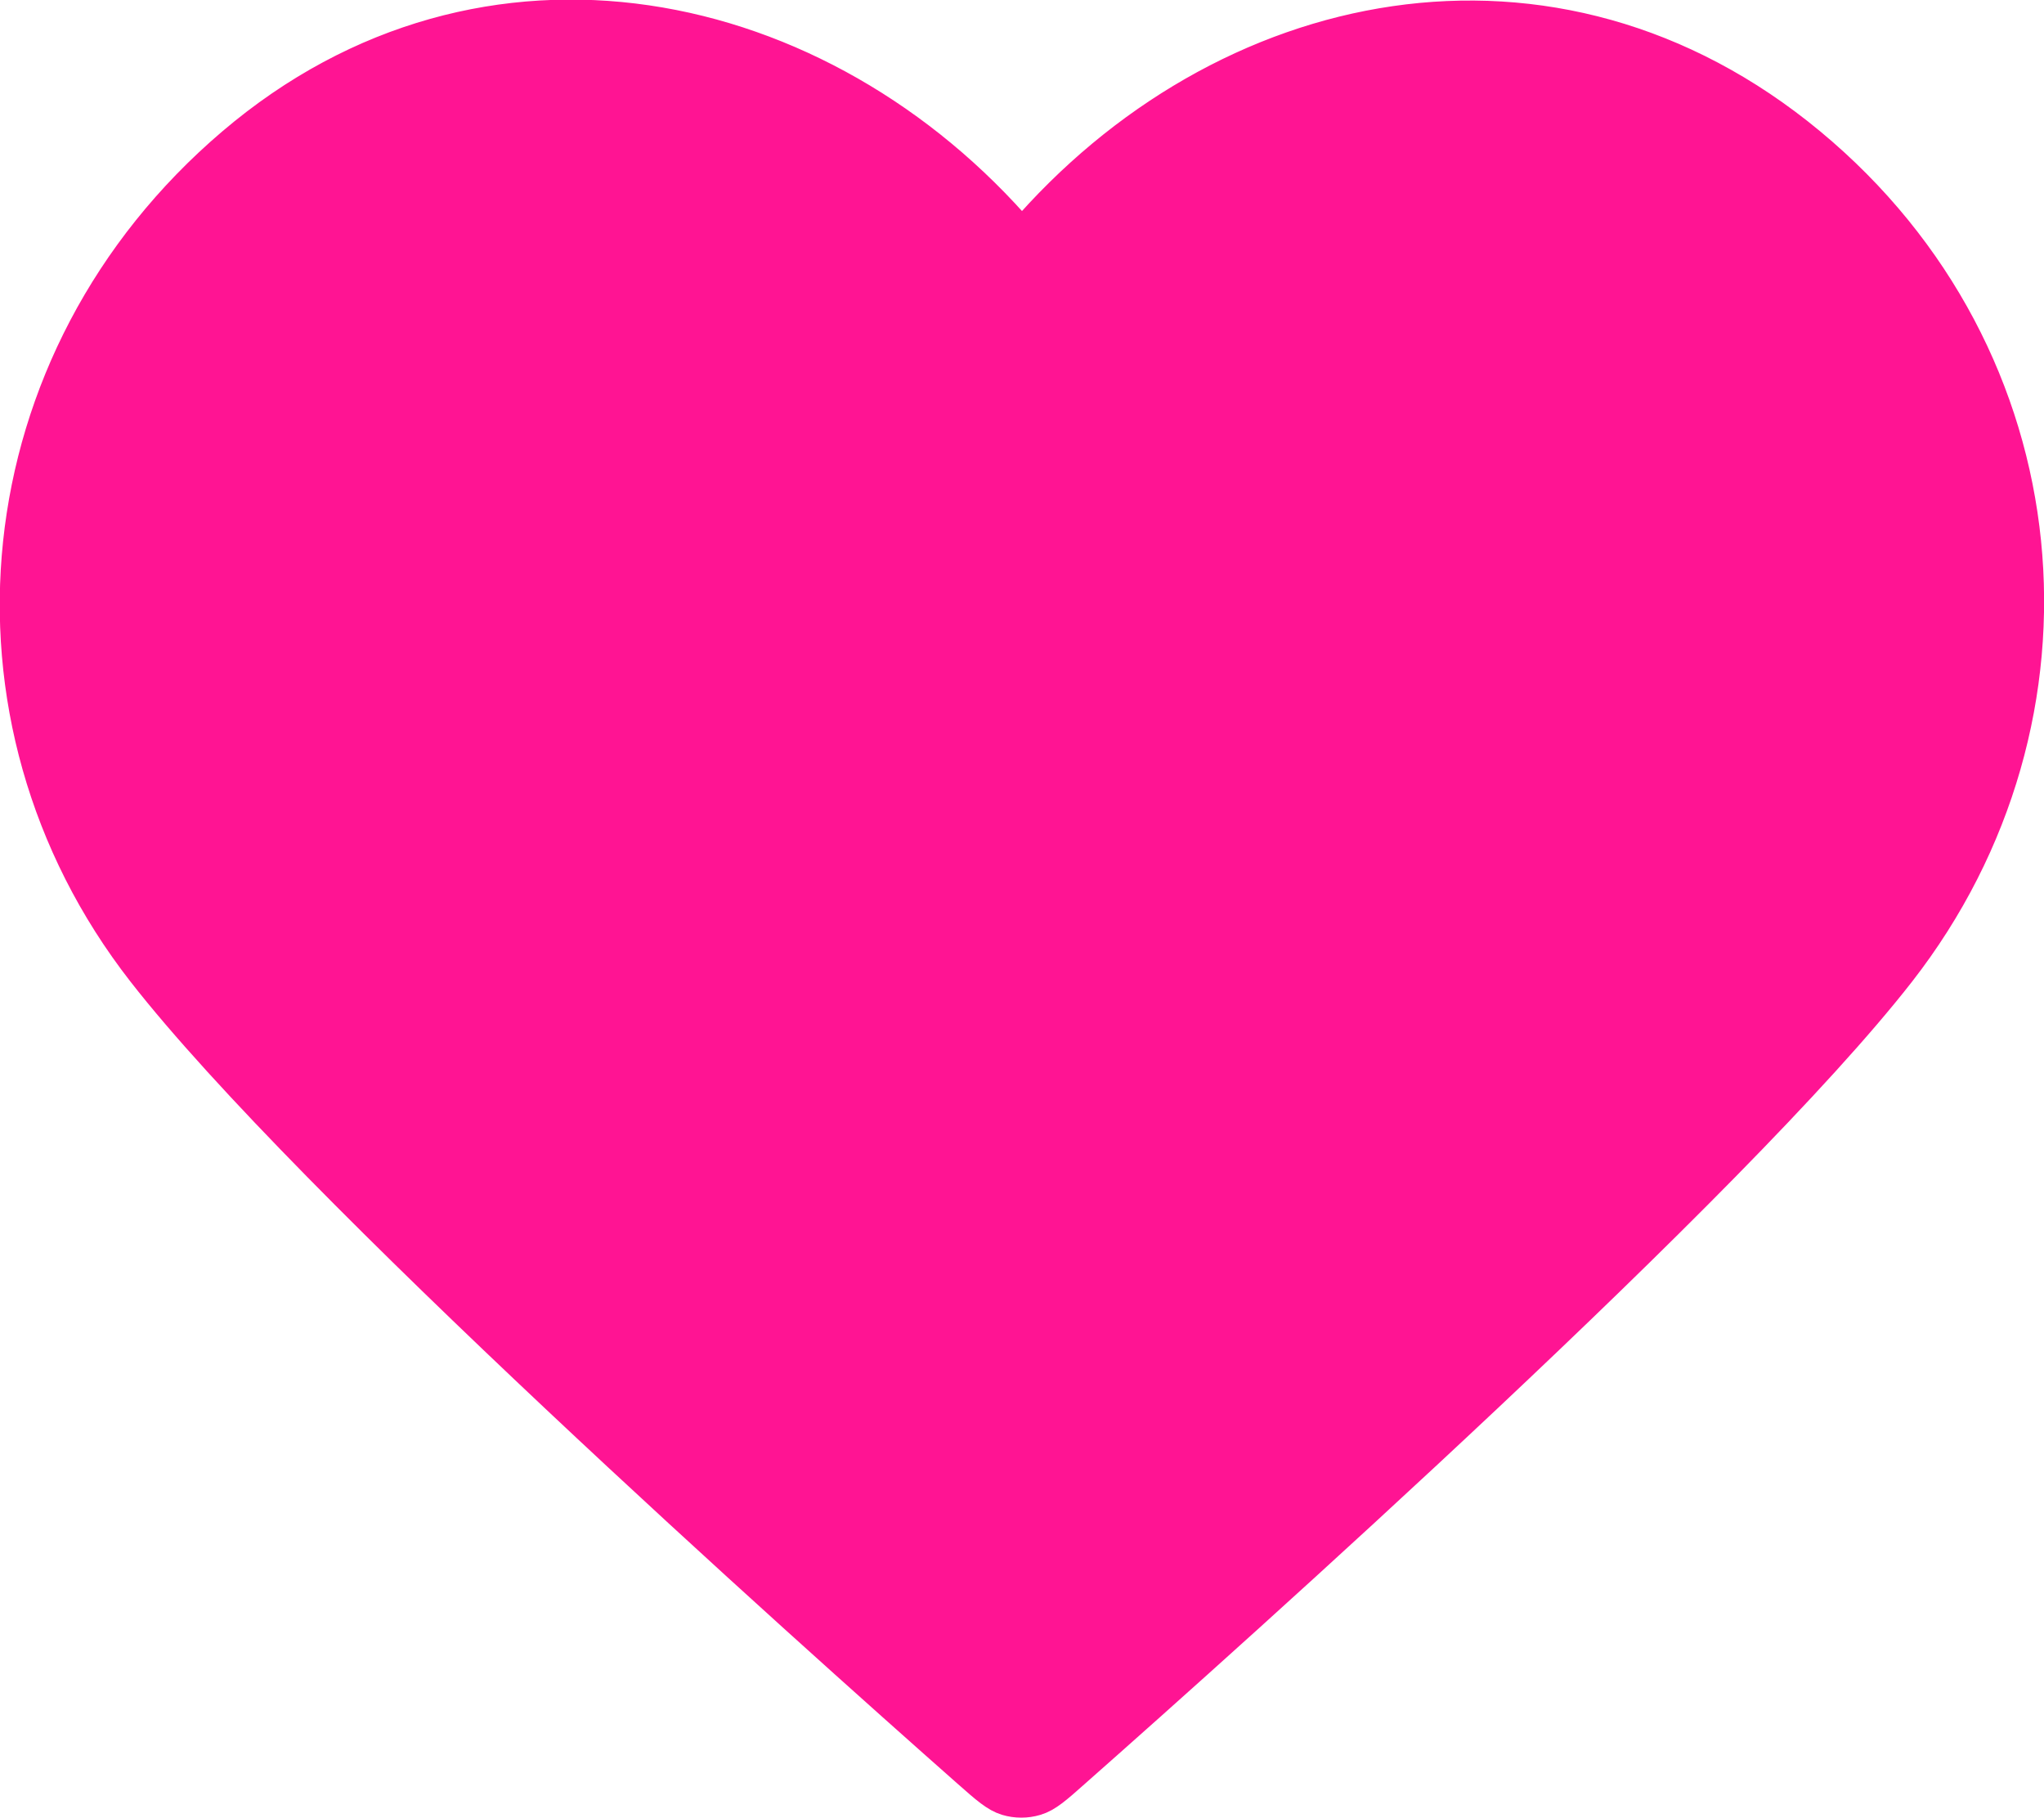
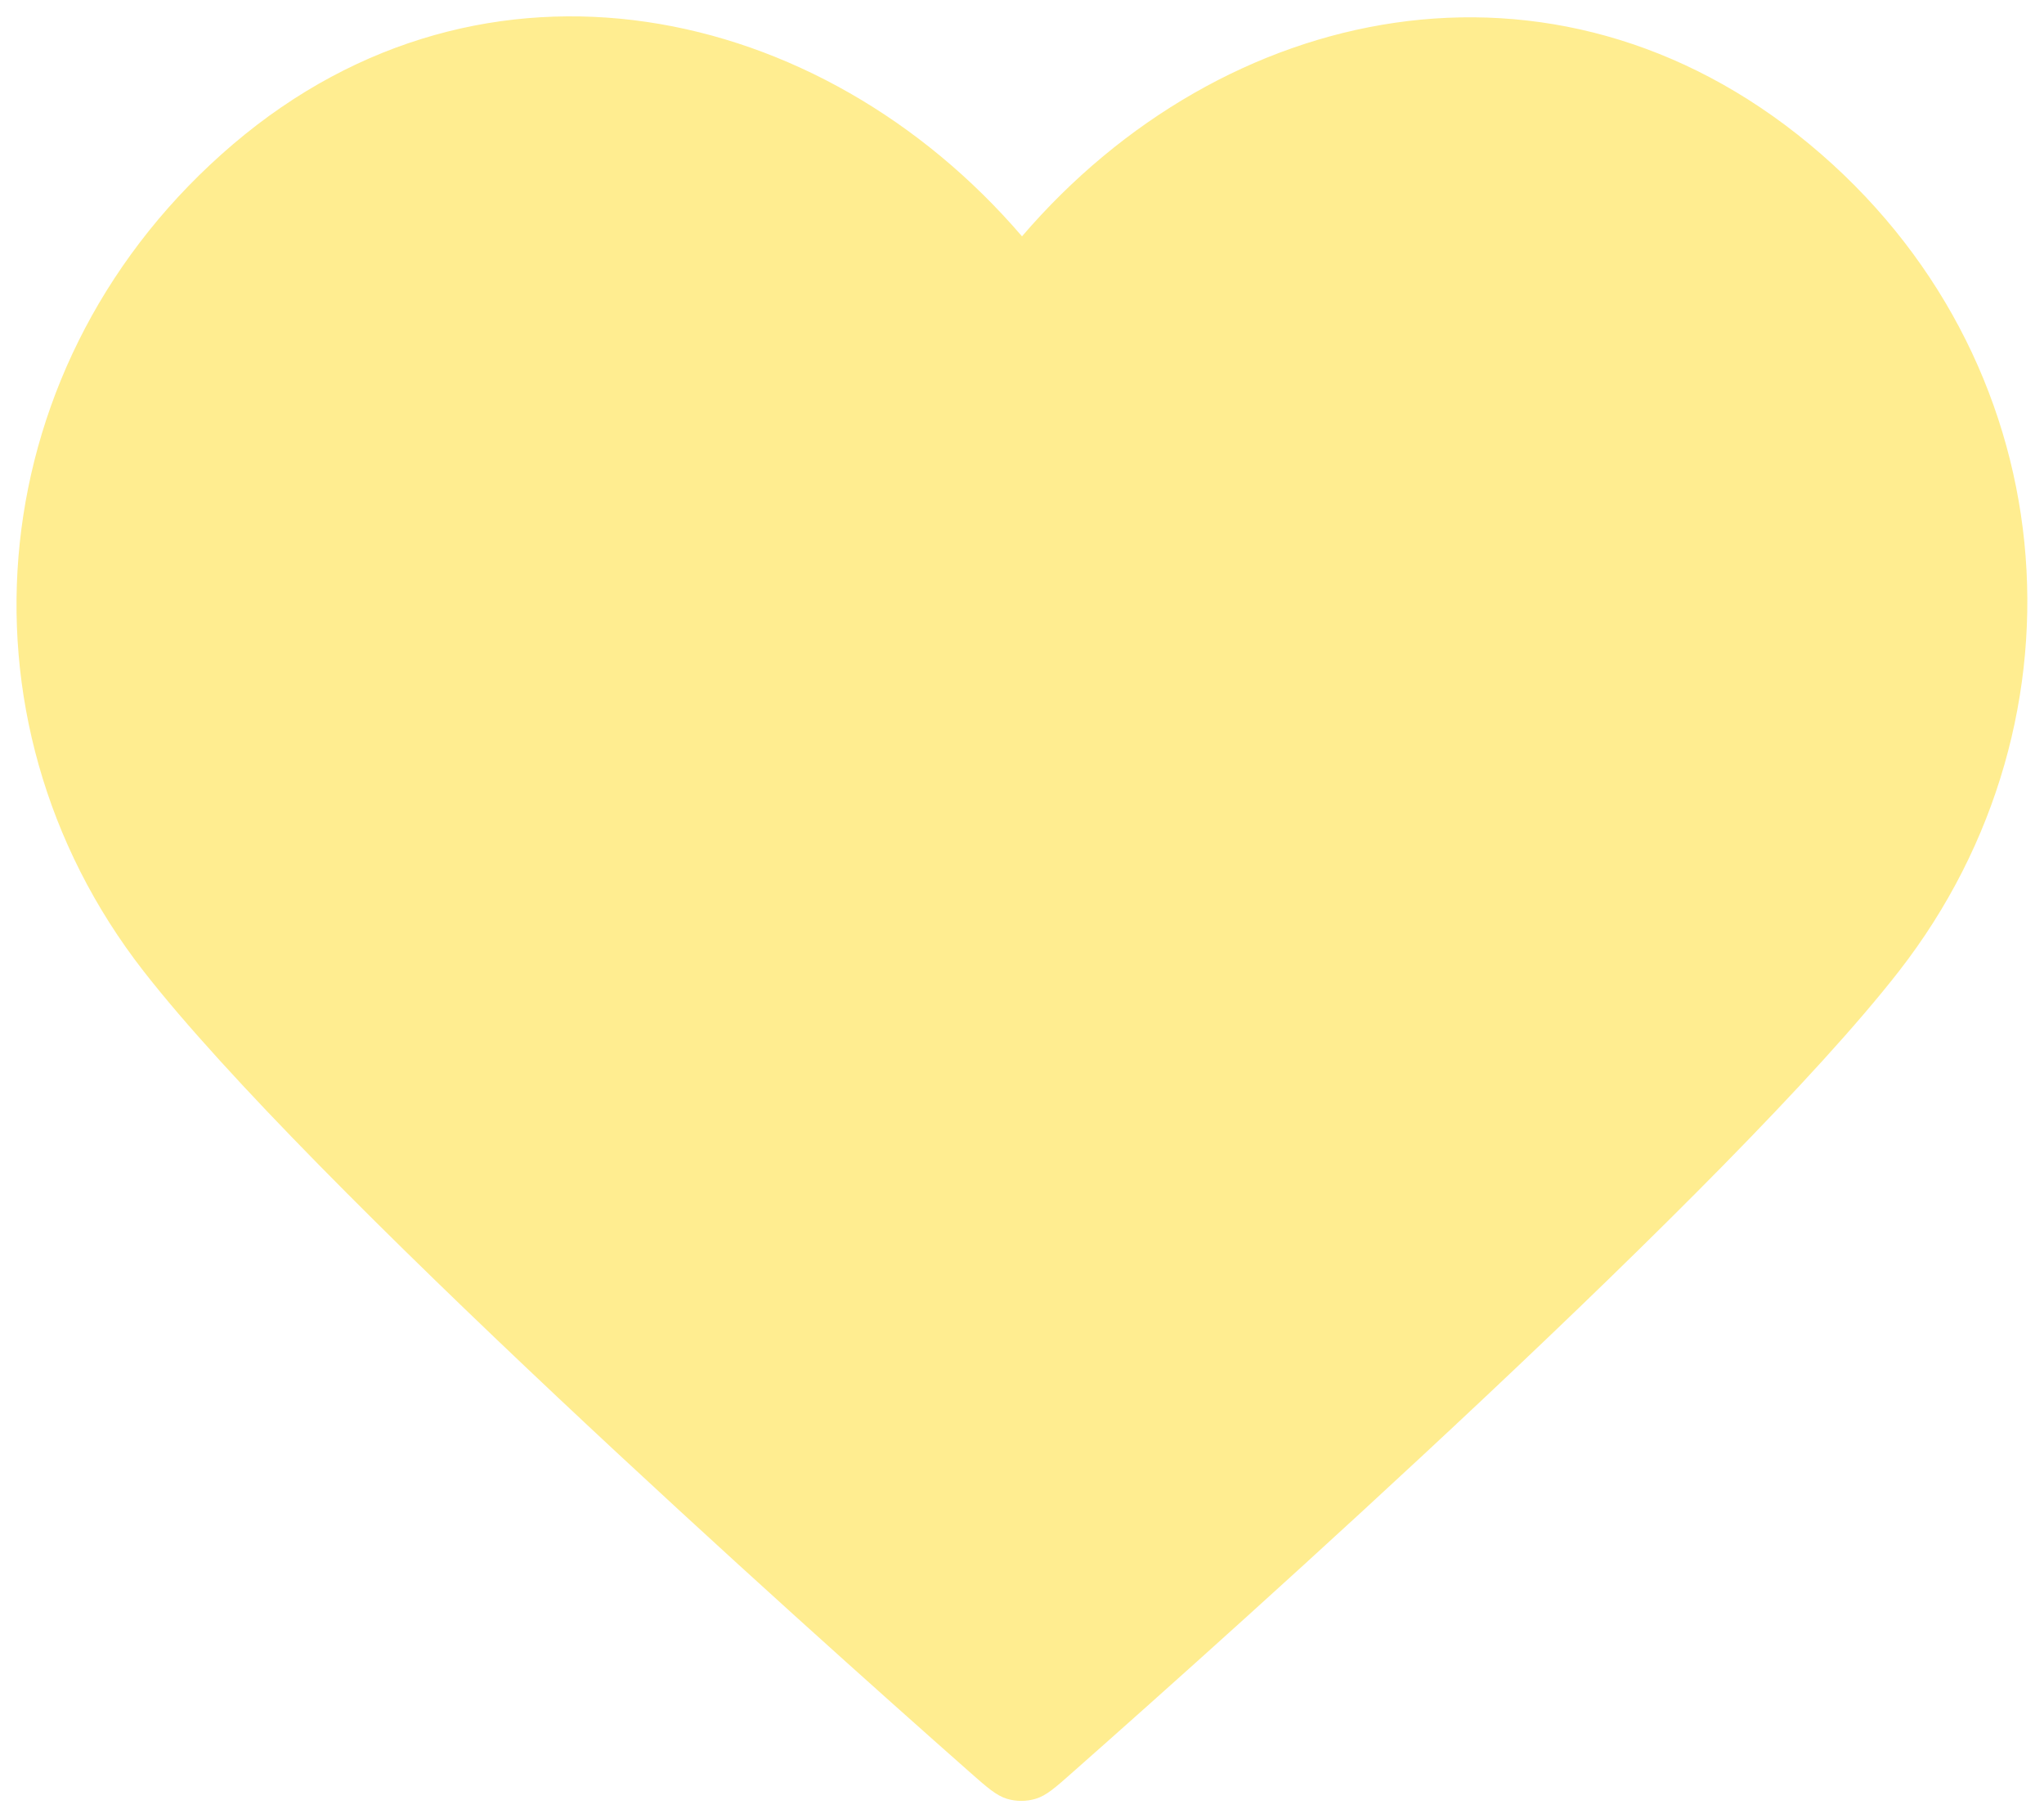
<svg xmlns="http://www.w3.org/2000/svg" width="609.868" height="542.165" viewBox="0 0 18.296 16.265" fill="none" version="1.1" id="svg1">
  <defs id="defs1" />
-   <path fill-rule="evenodd" clip-rule="evenodd" d="m 9.148,2.115 c -1.799,-2.097 -4.806,-2.745 -7.061,-0.825 -2.255,1.92 -2.572,5.131 -0.801,7.402 1.472,1.888 5.927,5.871 7.387,7.16 0.163,0.144 0.245,0.216 0.34,0.245 0.083,0.025 0.174,0.025 0.257,0 0.095,-0.028 0.177,-0.1 0.34,-0.245 1.46,-1.289 5.915,-5.271 7.387,-7.16 1.77,-2.271 1.492,-5.502 -0.801,-7.402 -2.293,-1.9 -5.249,-1.272 -7.048,0.825 z" stroke="#000000" stroke-width="2" stroke-linecap="round" stroke-linejoin="round" id="path1" style="fill:#ff1493;fill-opacity:1;stroke:#ff1493;stroke-width:0.3;stroke-dasharray:none;stroke-opacity:1" />
+   <path fill-rule="evenodd" clip-rule="evenodd" d="m 9.148,2.115 c -1.799,-2.097 -4.806,-2.745 -7.061,-0.825 -2.255,1.92 -2.572,5.131 -0.801,7.402 1.472,1.888 5.927,5.871 7.387,7.16 0.163,0.144 0.245,0.216 0.34,0.245 0.083,0.025 0.174,0.025 0.257,0 0.095,-0.028 0.177,-0.1 0.34,-0.245 1.46,-1.289 5.915,-5.271 7.387,-7.16 1.77,-2.271 1.492,-5.502 -0.801,-7.402 -2.293,-1.9 -5.249,-1.272 -7.048,0.825 z" stroke="#000000" stroke-width="2" stroke-linecap="round" stroke-linejoin="round" id="path1" style="mix-blend-mode:normal;fill:#ffd700;fill-opacity:0.434;stroke:none;stroke-width:0.3;stroke-dasharray:none;paint-order:normal" />
</svg>
